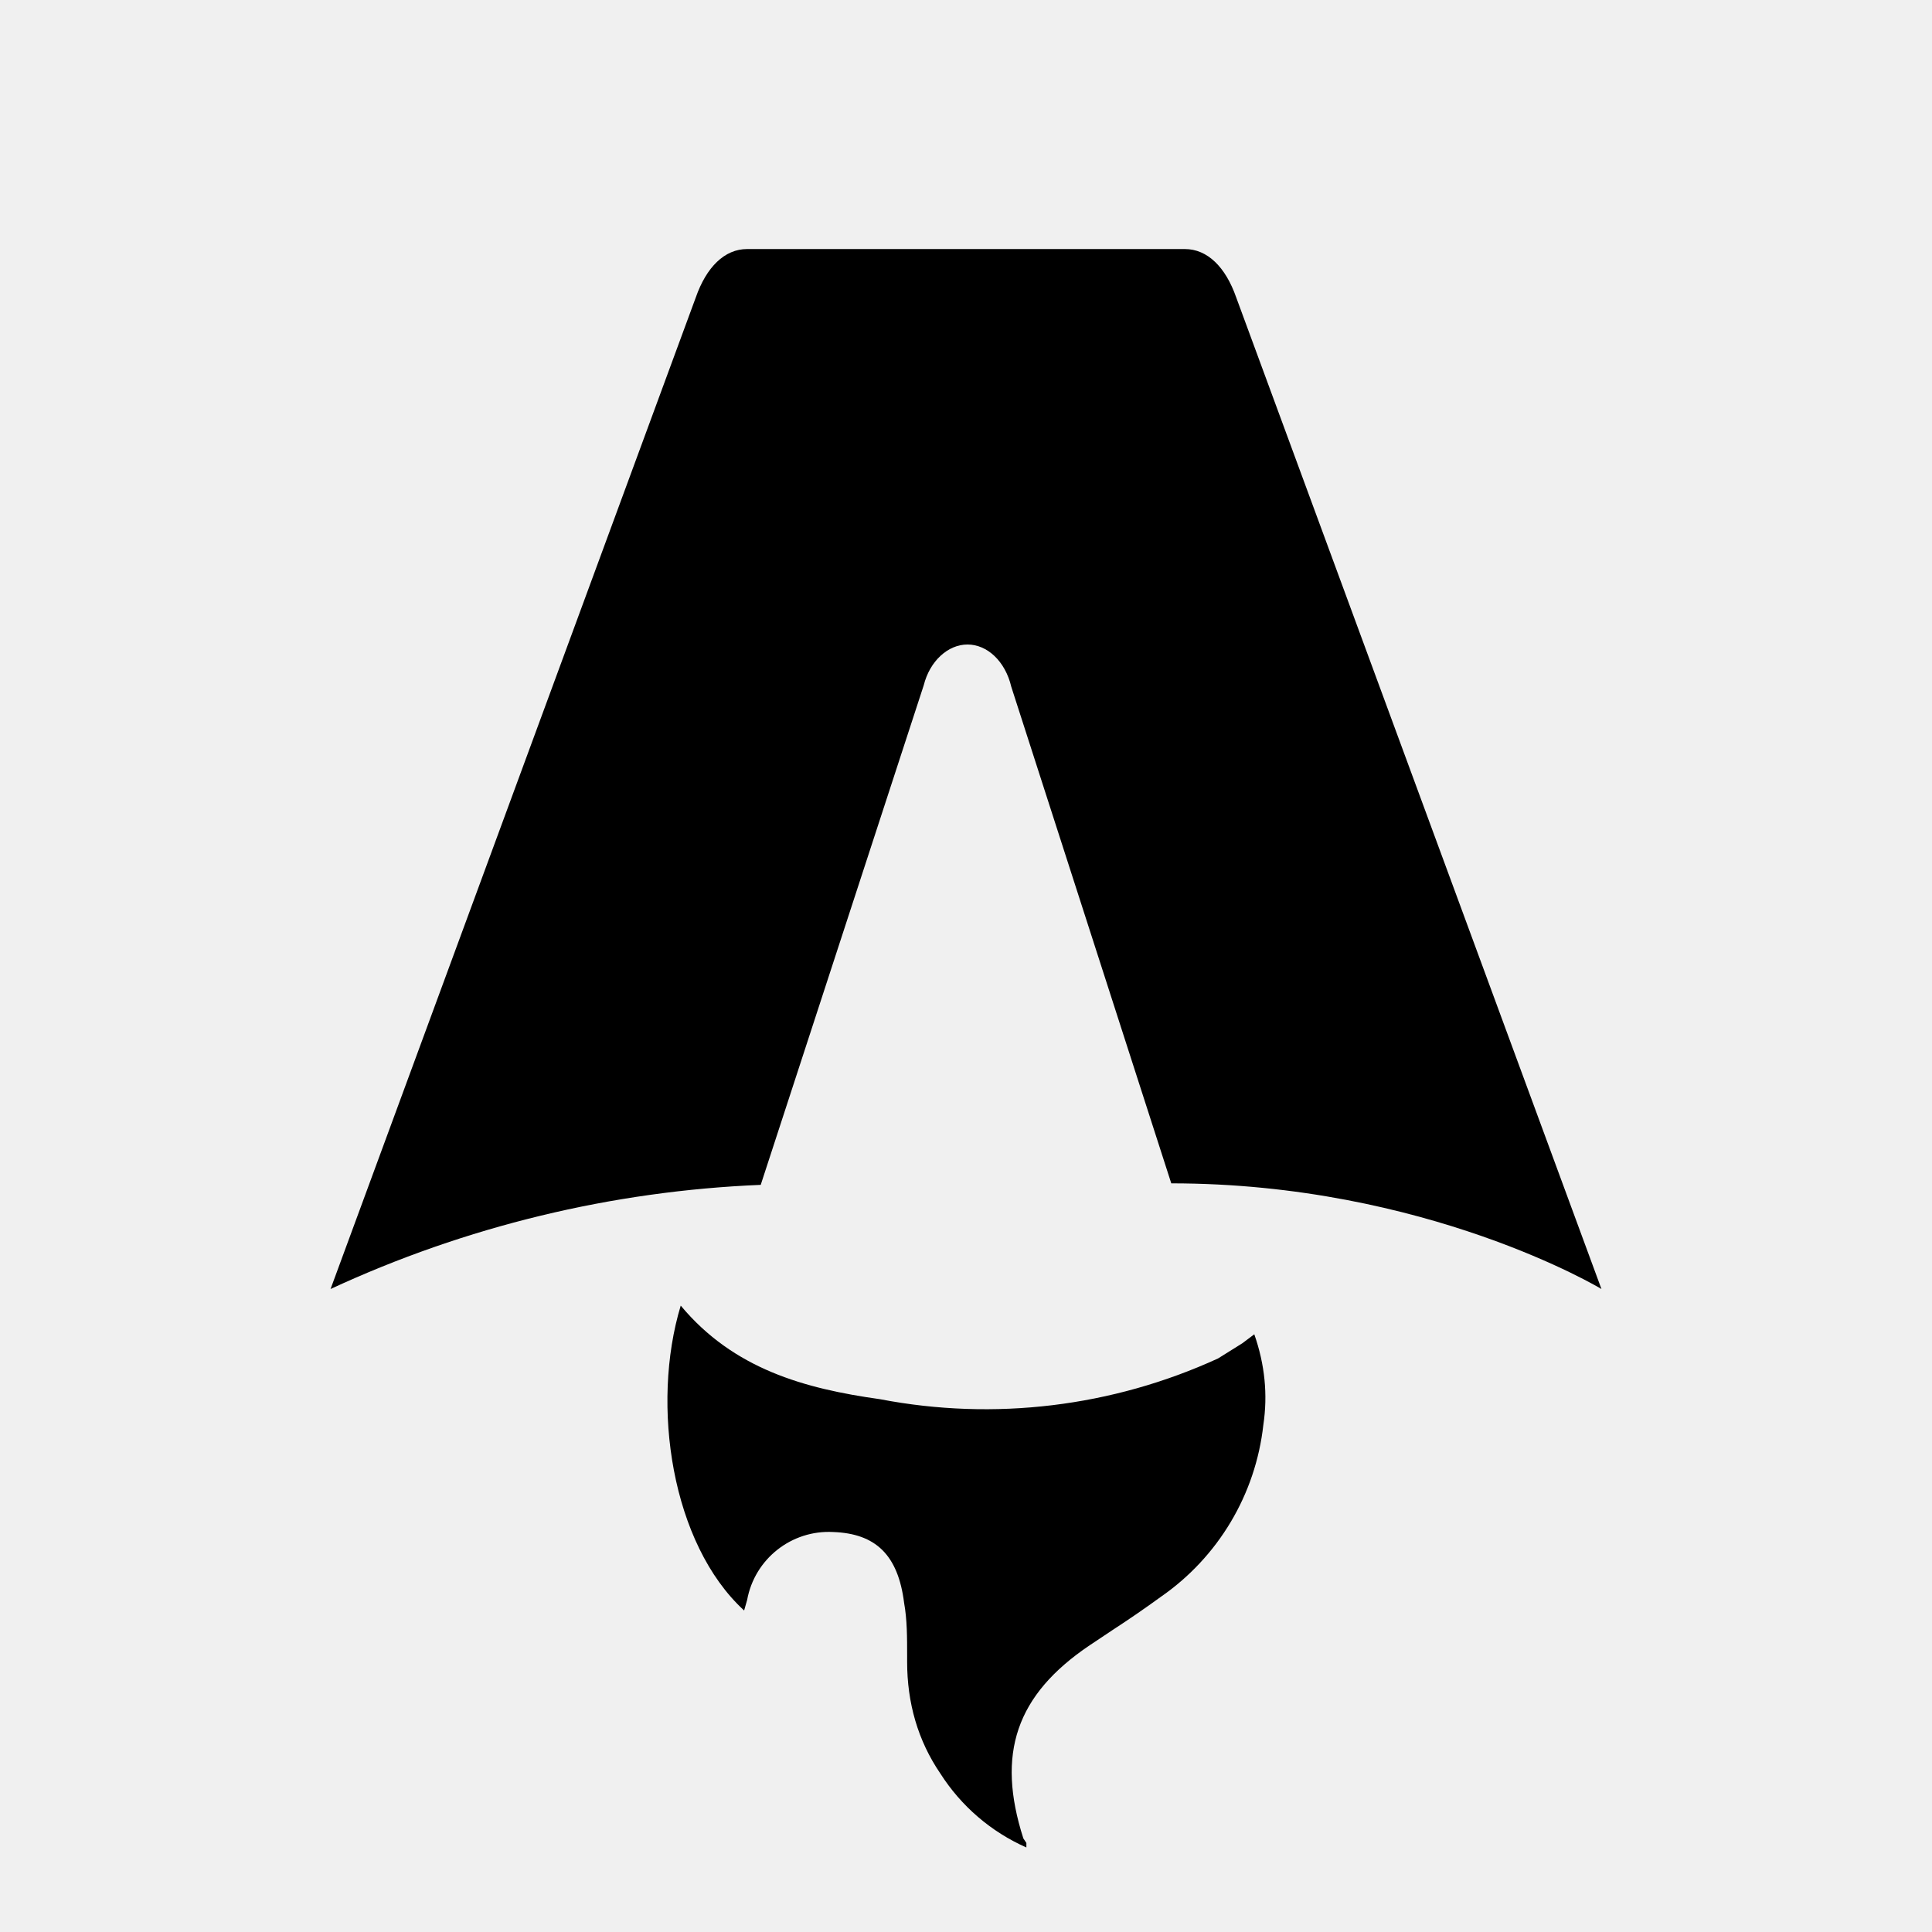
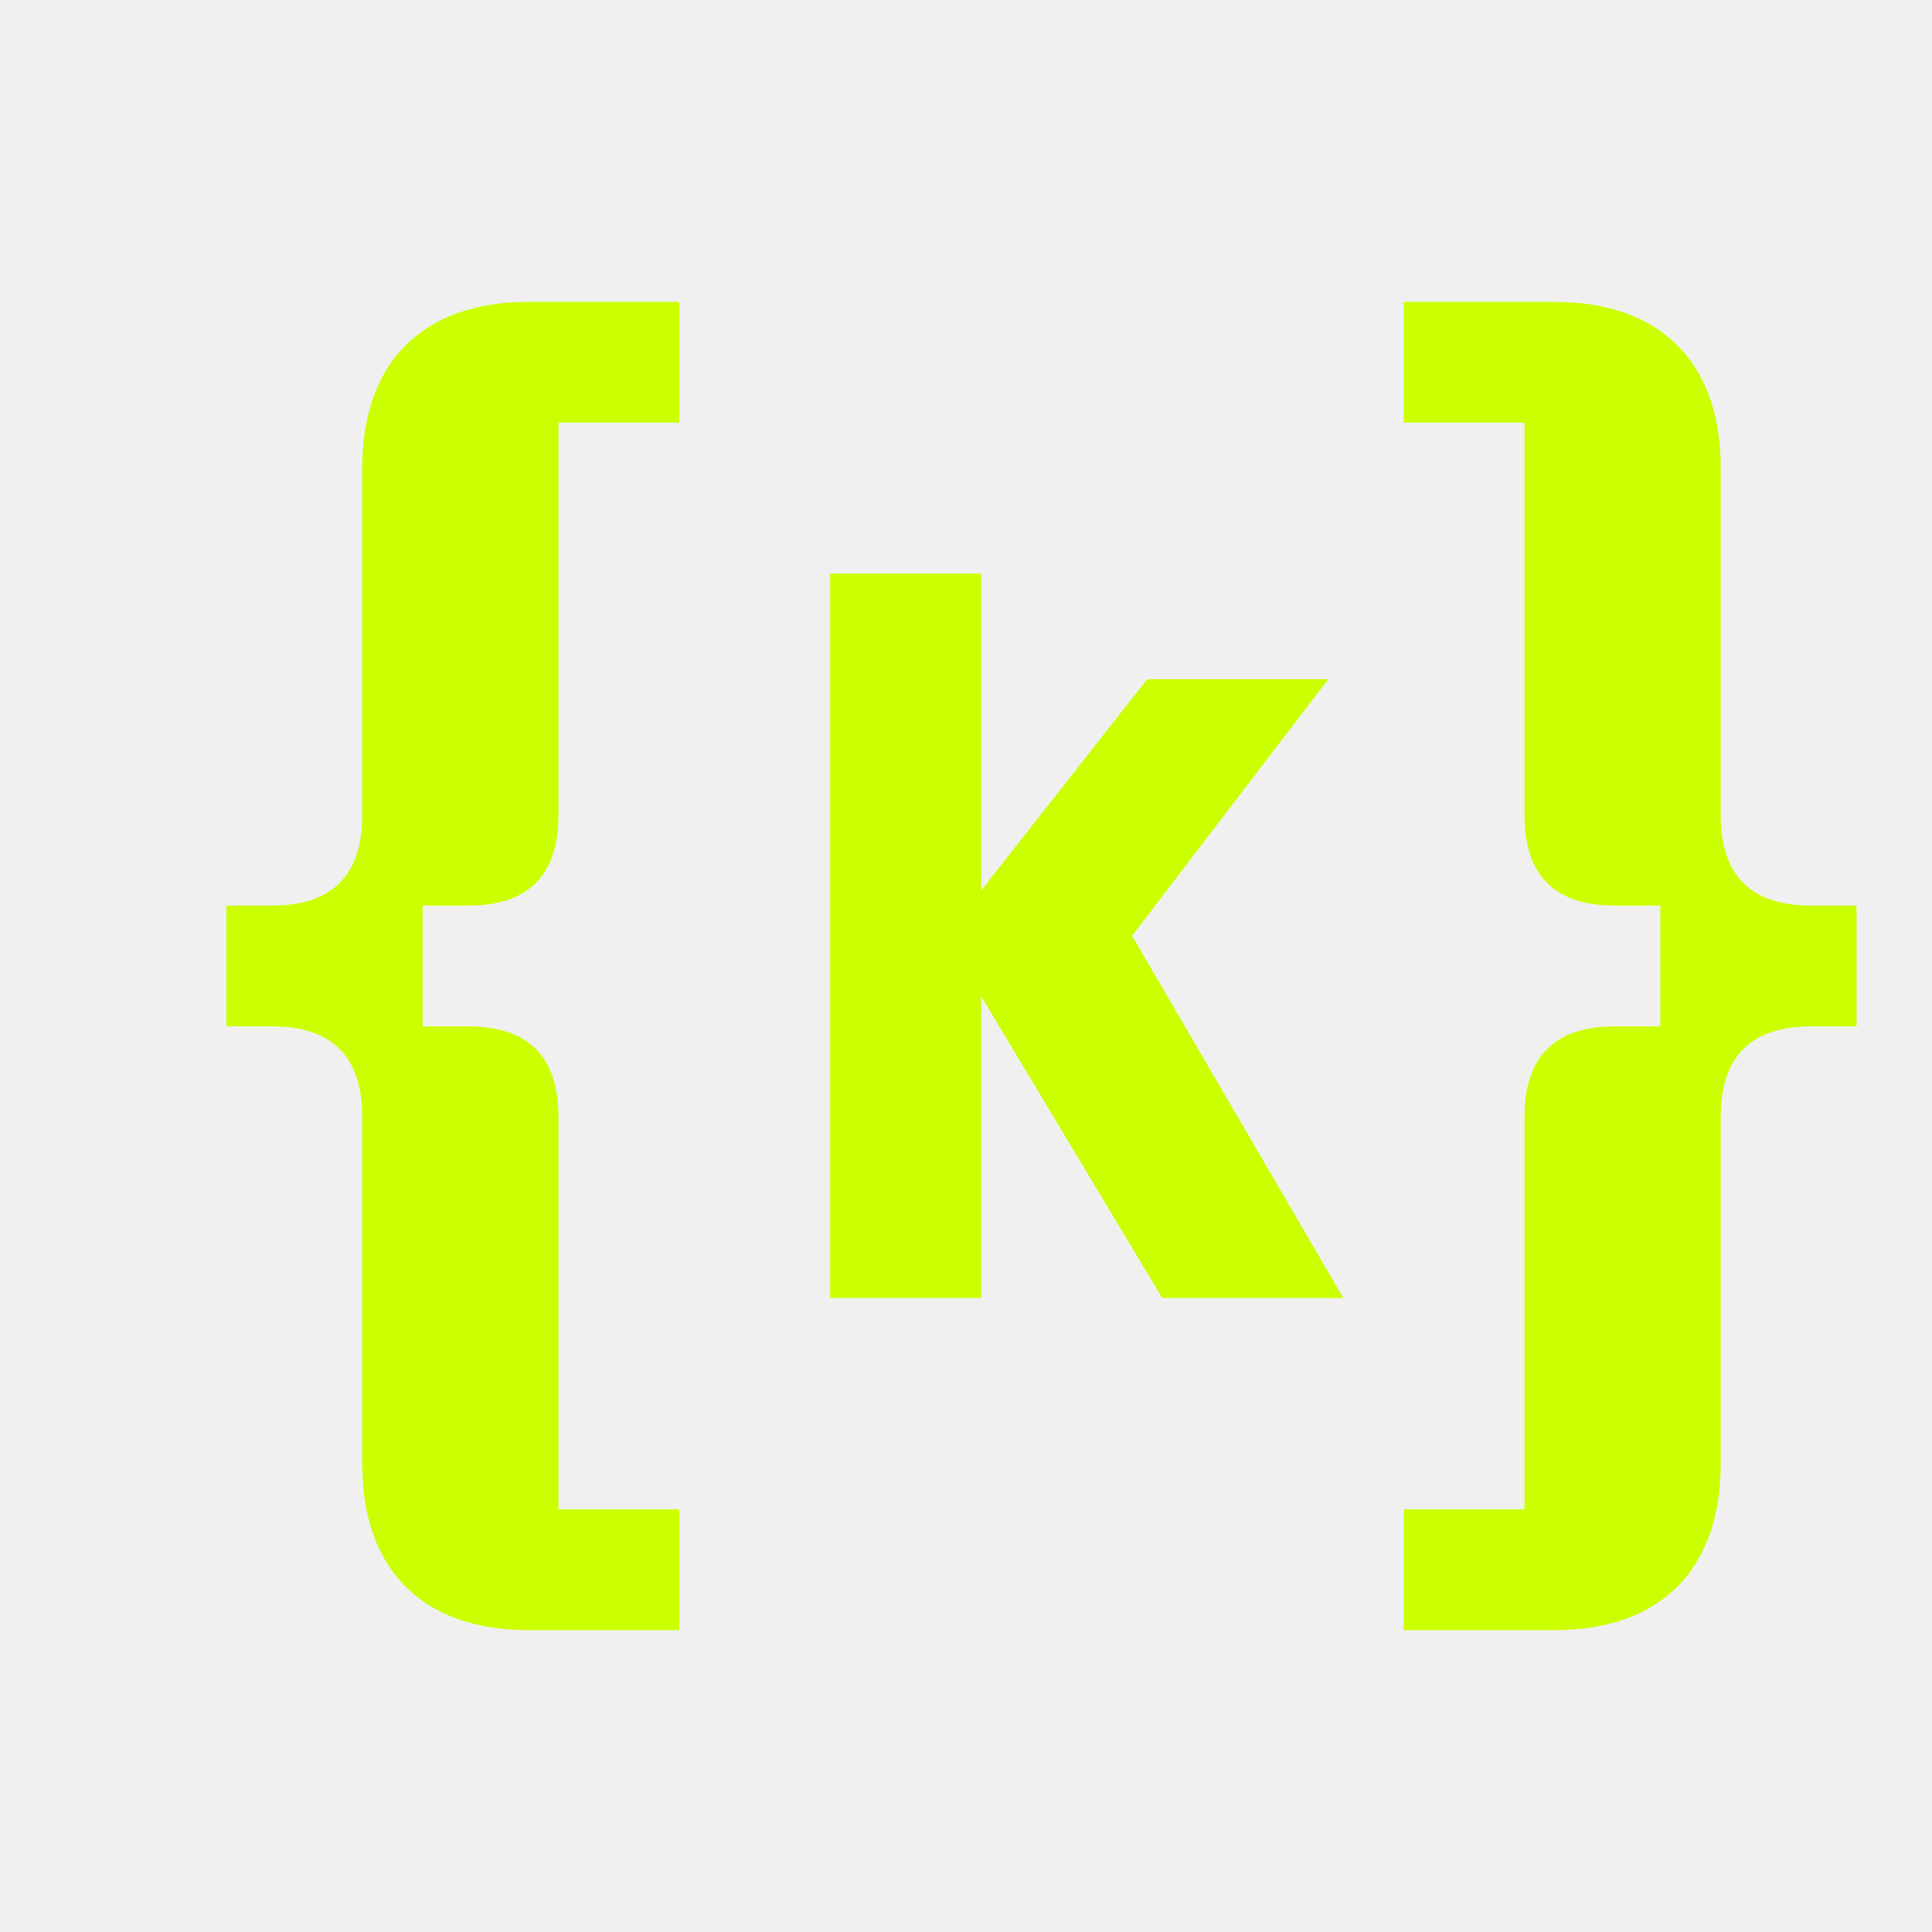
- <svg xmlns="http://www.w3.org/2000/svg" fill="none" viewBox="0 0 128 128">
-   <path d="M50.4 78.5a75.1 75.1 0 0 0-28.5 6.9l24.2-65.7c.7-2 1.9-3.2 3.4-3.2h29c1.5 0 2.7 1.2 3.4 3.2l24.2 65.7s-11.6-7-28.5-7L67 45.5c-.4-1.7-1.6-2.8-2.9-2.8-1.3 0-2.5 1.1-2.9 2.7L50.4 78.5Zm-1.1 28.2Zm-4.2-20.2c-2 6.6-.6 15.8 4.2 20.2a17.5 17.5 0 0 1 .2-.7 5.5 5.5 0 0 1 5.7-4.5c2.8.1 4.3 1.5 4.7 4.7.2 1.1.2 2.3.2 3.5v.4c0 2.7.7 5.2 2.2 7.4a13 13 0 0 0 5.7 4.9v-.3l-.2-.3c-1.8-5.6-.5-9.5 4.4-12.8l1.5-1a73 73 0 0 0 3.2-2.2 16 16 0 0 0 6.8-11.4c.3-2 .1-4-.6-6l-.8.6-1.6 1a37 37 0 0 1-22.4 2.7c-5-.7-9.7-2-13.2-6.2Z" />
+ <svg xmlns="http://www.w3.org/2000/svg" viewBox="0 0 128 128">
+   <path d="M 35 20 L 45 20 L 45 28 L 37 28 L 37 54 C 37 58 35 60 31 60 L 28 60 L 28 68 L 31 68 C 35 68 37 70 37 74 L 37 100 L 45 100 L 45 108 L 35 108 C 28 108 24 104 24 97 L 24 74 C 24 70 22 68 18 68 L 15 68 L 15 60 L 18 60 C 22 60 24 58 24 54 L 24 31 C 24 24 28 20 35 20 Z" fill="#ccff00" />
+   <path d="M 55 38 L 65 38 L 65 59 L 76 45 L 88 45 L 75 62 L 89 86 L 77 86 L 65 66 L 65 86 L 55 86 L 55 38 Z" fill="#ccff00" />
+   <path d="M 93 20 L 103 20 C 110 20 114 24 114 31 L 114 54 C 114 58 116 60 120 60 L 123 60 L 123 68 L 120 68 C 116 68 114 70 114 74 L 114 97 C 114 104 110 108 103 108 L 93 108 L 93 100 L 101 100 L 101 74 C 101 70 103 68 107 68 L 110 68 L 110 60 L 107 60 C 103 60 101 58 101 54 L 101 28 L 93 28 L 93 20 Z" fill="#ccff00" />
+   <rect width="128" height="128" fill="#0d0d0d" style="display: none;" />
  <style>
-         path { fill: #000; }
-         @media (prefers-color-scheme: dark) {
-             path { fill: #FFF; }
-         }
-     </style>
+     @media (prefers-color-scheme: dark) {
+       rect { display: block; }
+     }
+     @media (prefers-color-scheme: light) {
+       path { fill: #000; }
+     }
+   </style>
</svg>
